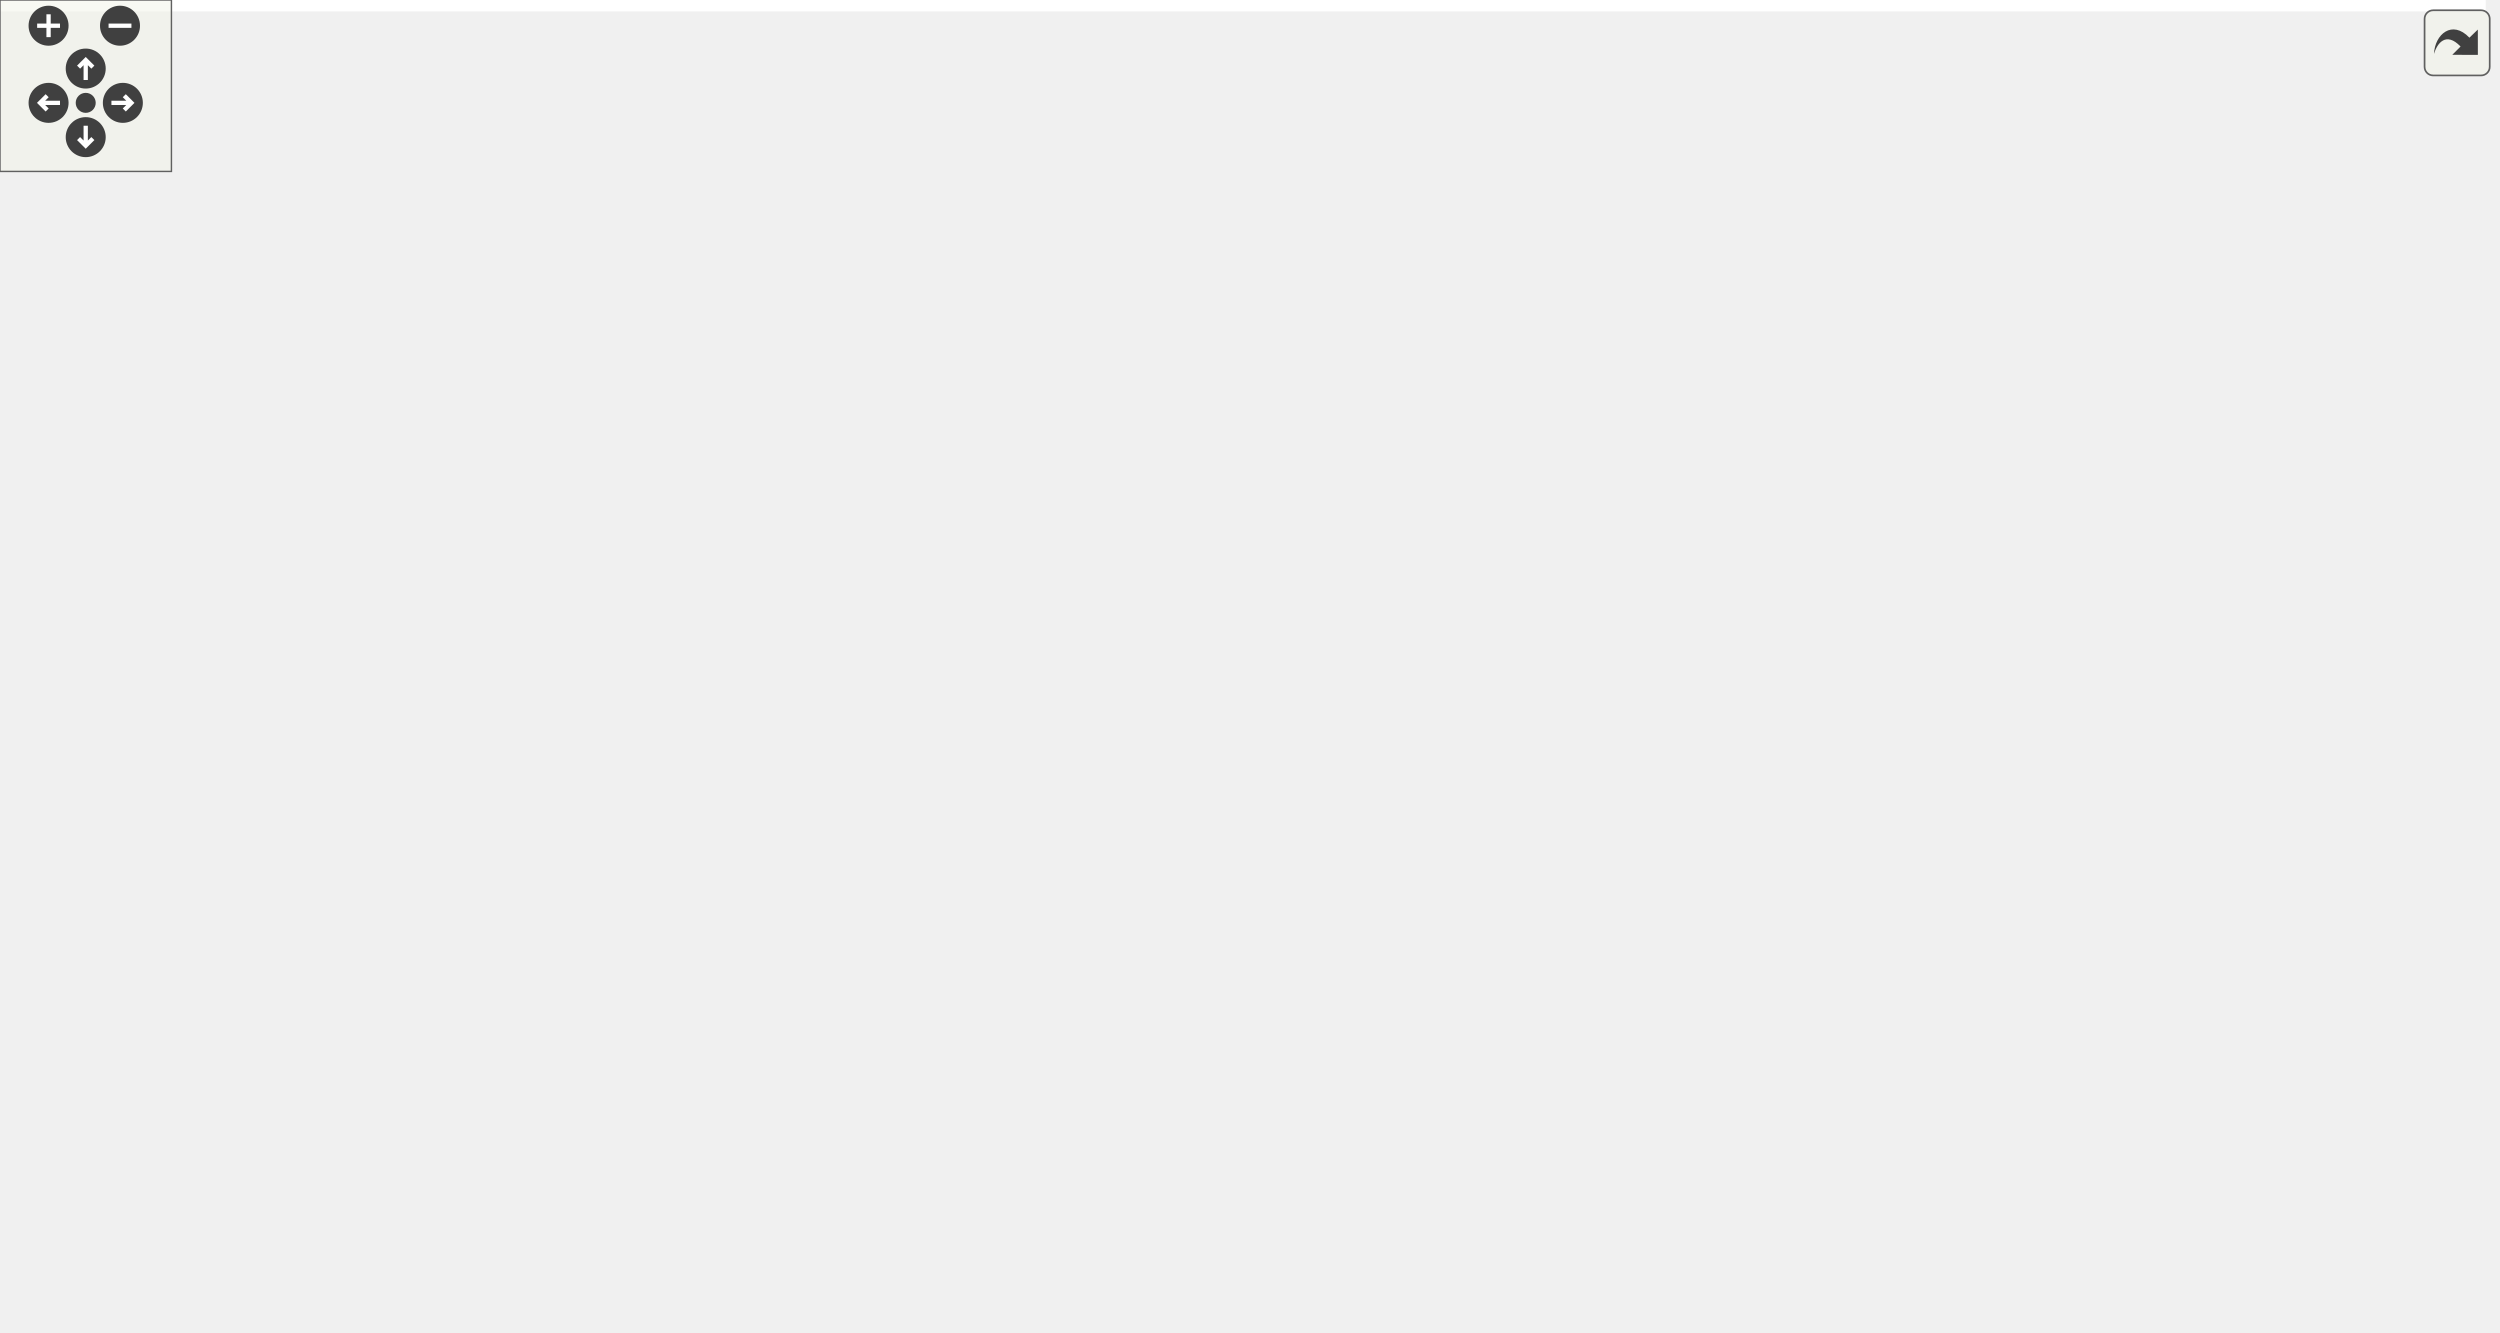
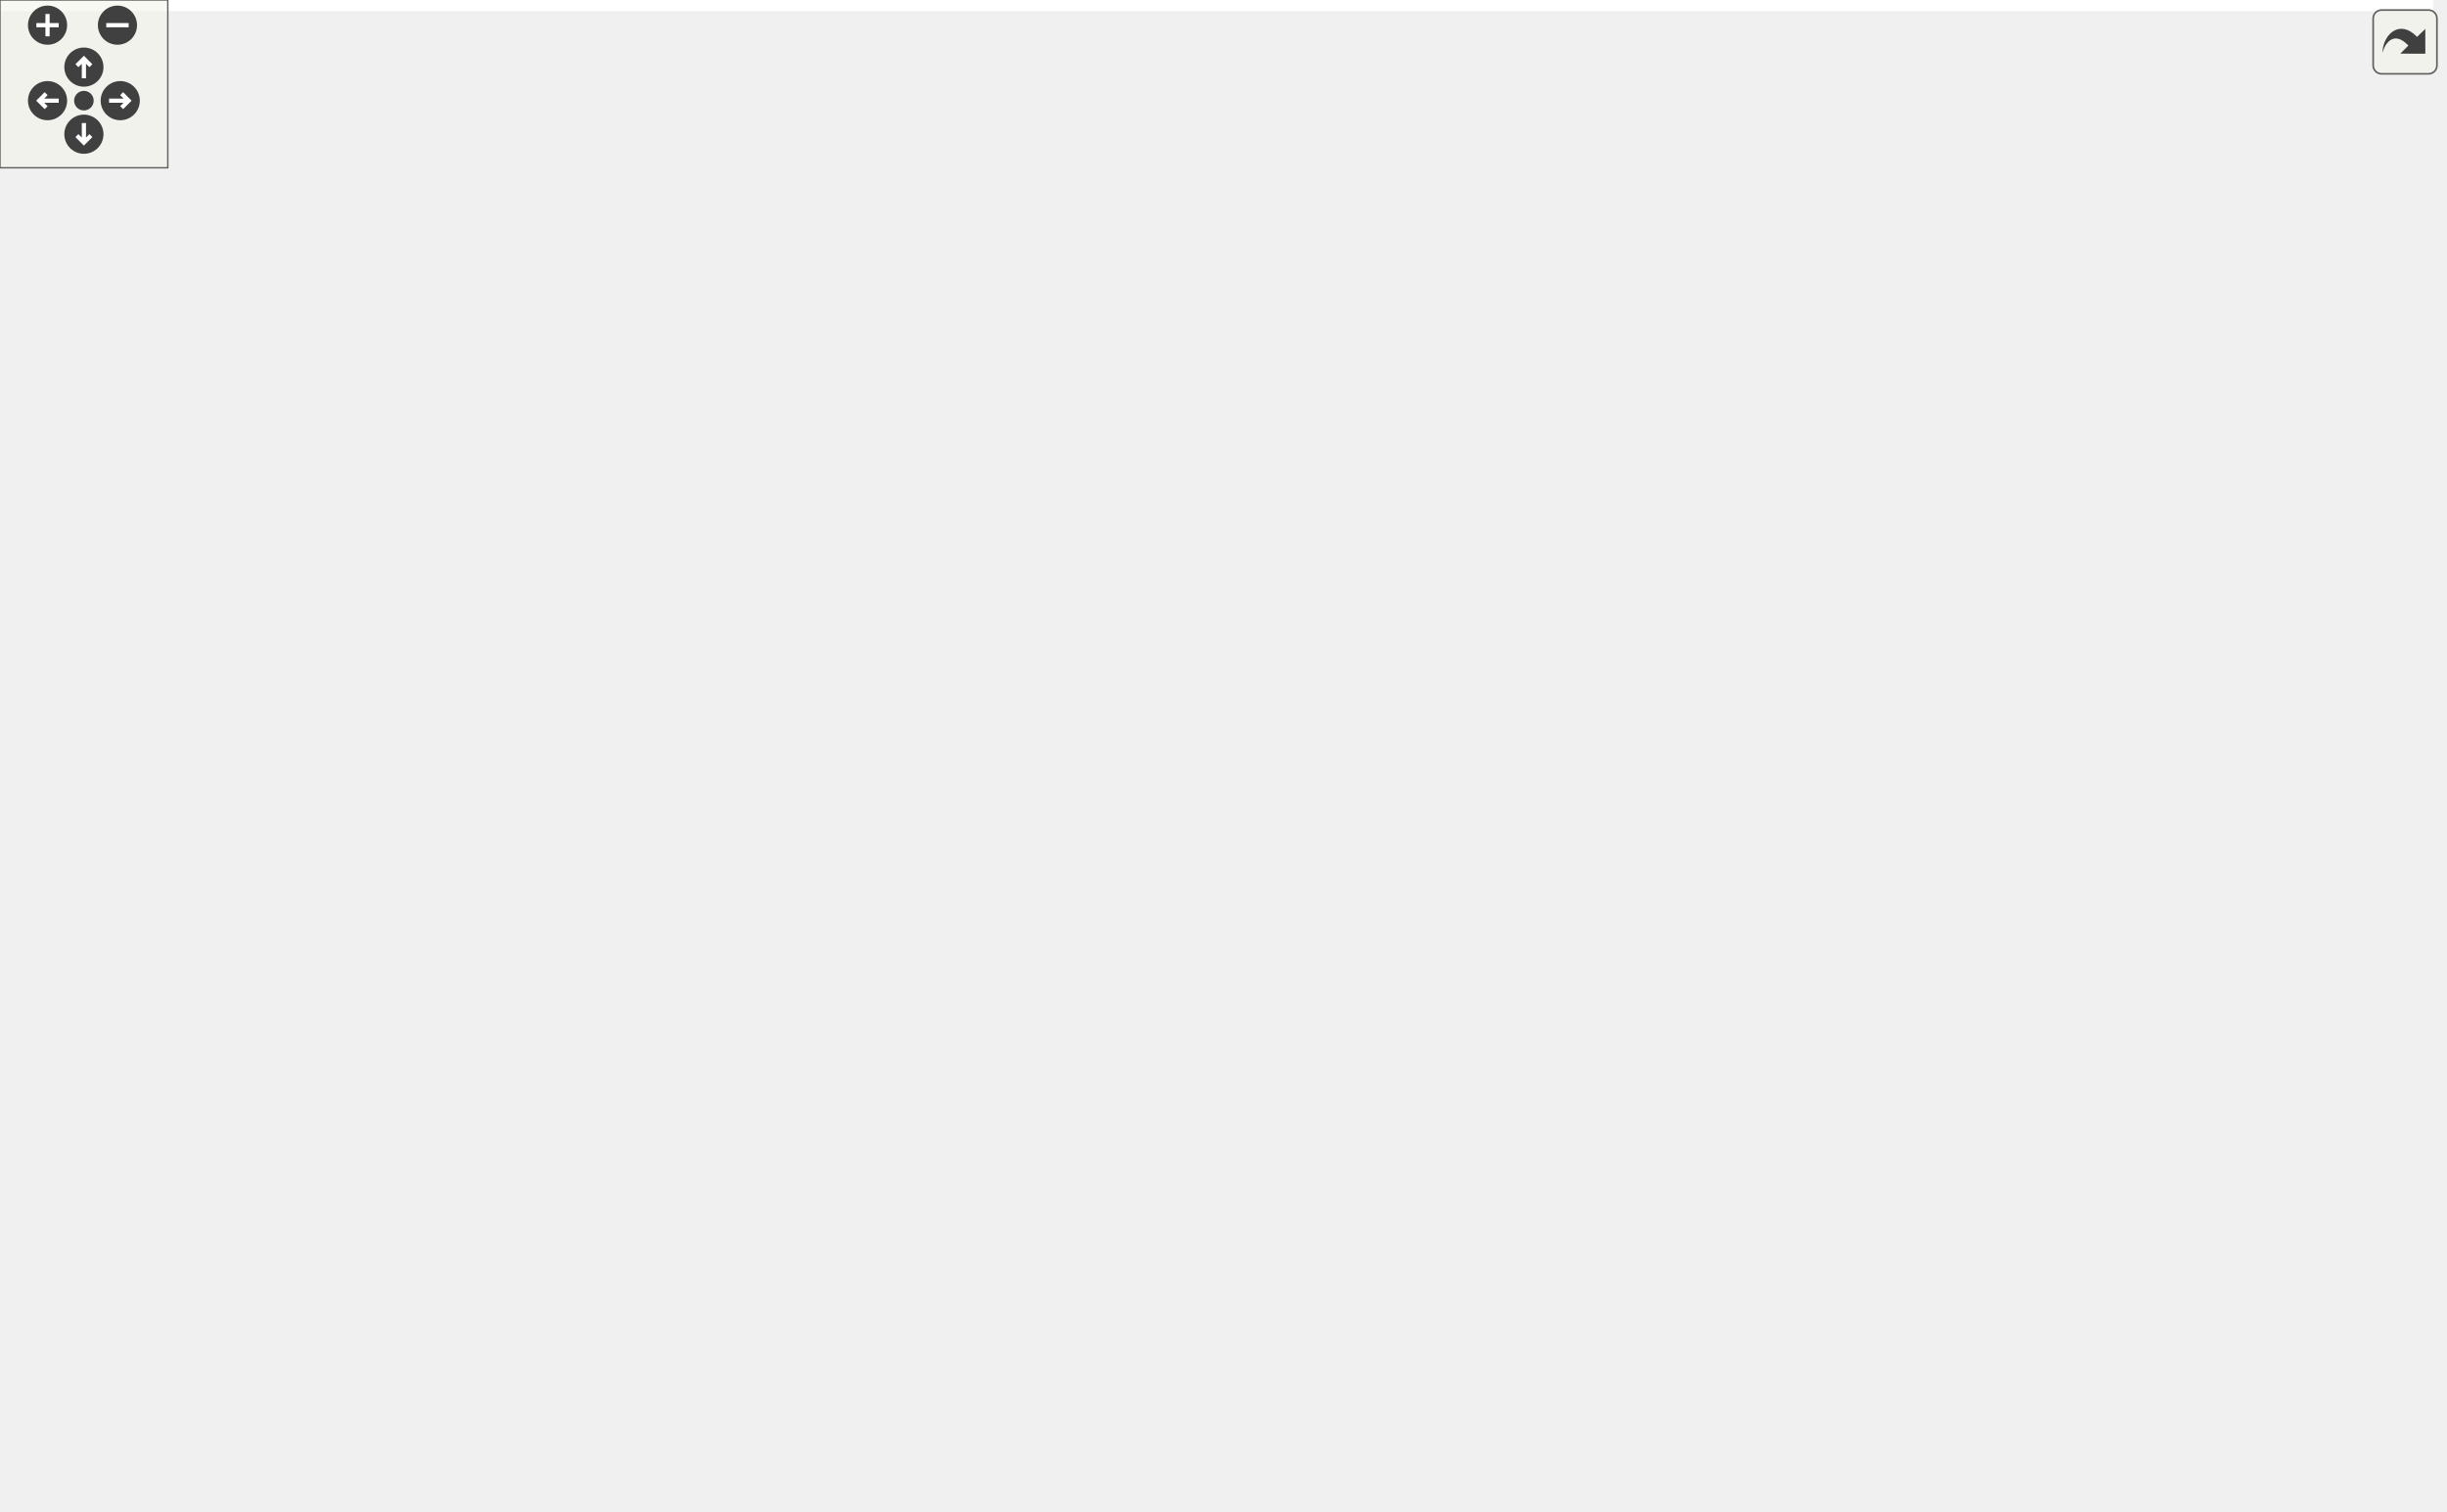
<svg xmlns="http://www.w3.org/2000/svg" xmlns:xlink="http://www.w3.org/1999/xlink" id="main" version="1.1" xml:space="preserve">
  <style type="text/css">
.edge:hover path { stroke: red; }
.edge:hover polygon { stroke: red; fill: red; }
</style>
  <defs>
    <circle id="rim" cx="0" cy="0" r="7" />
    <circle id="rim2" cx="0" cy="0" r="3.5" />
    <g id="zoomPlus">
      <use xlink:href="#rim" fill="#404040">
        <set attributeName="fill" to="#808080" begin="zoomplus.mouseover" end="zoomplus.mouseout" />
      </use>
      <path d="M-4,0h8M0,-4v8" fill="none" stroke="white" stroke-width="1.5" pointer-events="none" />
    </g>
    <g id="zoomMin">
      <use xlink:href="#rim" fill="#404040">
        <set attributeName="fill" to="#808080" begin="zoomminus.mouseover" end="zoomminus.mouseout" />
      </use>
      <path d="M-4,0h8" fill="none" stroke="white" stroke-width="1.5" pointer-events="none" />
    </g>
    <g id="dirArrow">
      <path fill="none" stroke="white" stroke-width="1.5" d="M0,-3.0v7 M-2.5,-0.5L0,-3.0L2.5,-0.5" />
    </g>
    <g id="resetDef">
      <use xlink:href="#rim2" fill="#404040">
        <set attributeName="fill" to="#808080" begin="reset.mouseover" end="reset.mouseout" />
      </use>
    </g>
  </defs>
  <svg id="graph" class="graph">
    <g id="viewport">
-       <polygon fill="white" stroke="transparent" points="-4,4 -4,-405.5 870,-405.5 870,4 -4,4" />
+       <polygon fill="white" stroke="transparent" points="-4,4 -4,-480 870,-480 870,4 -4,4" />
      <g id="node1" class="node">
        <g id="a_node1">
          <a xlink:title=" ">
-             <polygon fill="#bfbfbf" stroke="black" points="0,-154 0,-173 65,-173 65,-154 0,-154" />
-             <text text-anchor="middle" x="32.5" y="-161" font-family="Helvetica,sans-Serif" font-size="10.00">constrhess</text>
+             <polygon fill="#bfbfbf" stroke="black" points="0,-228.5 0,-247.5 65,-247.5 65,-228.5 0,-228.5" />
+             <text text-anchor="middle" x="32.5" y="-235.5" font-family="Helvetica,sans-Serif" font-size="10.00">constrhess</text>
          </a>
        </g>
      </g>
      <g id="node2" class="node">
        <g id="a_node2">
          <a xlink:href="namespacextb__constrainpot.html#aee05a132cdbd72139dc12ad55378e5c6" target="_top" xlink:title=" ">
-             <polygon fill="white" stroke="black" points="114,-338.5 114,-368.5 246,-368.5 246,-338.5 114,-338.5" />
-             <text text-anchor="start" x="122" y="-356.5" font-family="Helvetica,sans-Serif" font-size="10.00">xtb_constrainpot::constrain</text>
-             <text text-anchor="middle" x="180" y="-345.5" font-family="Helvetica,sans-Serif" font-size="10.00">_angle</text>
+             <polygon fill="white" stroke="black" points="114,-413 114,-443 246,-443 246,-413 114,-413" />
+             <text text-anchor="start" x="122" y="-431" font-family="Helvetica,sans-Serif" font-size="10.00">xtb_constrainpot::constrain</text>
+             <text text-anchor="middle" x="180" y="-420" font-family="Helvetica,sans-Serif" font-size="10.00">_angle</text>
          </a>
        </g>
      </g>
      <g id="edge1" class="edge">
-         <path fill="none" stroke="midnightblue" d="M36.25,-173.29C43.45,-197.55 64.84,-261.42 101,-302.5 111.7,-314.65 125.95,-325.1 139.35,-333.31" />
-         <polygon fill="midnightblue" stroke="midnightblue" points="137.59,-336.34 147.98,-338.39 141.13,-330.3 137.59,-336.34" />
+         <path fill="none" stroke="midnightblue" d="M36.25,-247.79C43.45,-272.05 64.84,-335.92 101,-377 111.7,-389.15 125.95,-399.6 139.35,-407.81" />
+         <polygon fill="midnightblue" stroke="midnightblue" points="137.59,-410.84 147.98,-412.89 141.13,-404.8 137.59,-410.84" />
      </g>
      <g id="node5" class="node">
        <g id="a_node5">
          <a xlink:href="namespacextb__constrainpot.html#a07cff63f1e1c8aa4556f80b093011335" target="_top" xlink:title=" ">
-             <polygon fill="white" stroke="black" points="114,-262.5 114,-292.5 246,-292.5 246,-262.5 114,-262.5" />
-             <text text-anchor="start" x="122" y="-280.5" font-family="Helvetica,sans-Serif" font-size="10.00">xtb_constrainpot::constrain</text>
-             <text text-anchor="middle" x="180" y="-269.5" font-family="Helvetica,sans-Serif" font-size="10.00">_dihedral</text>
+             <polygon fill="white" stroke="black" points="114,-337 114,-367 246,-367 246,-337 114,-337" />
+             <text text-anchor="start" x="122" y="-355" font-family="Helvetica,sans-Serif" font-size="10.00">xtb_constrainpot::constrain</text>
+             <text text-anchor="middle" x="180" y="-344" font-family="Helvetica,sans-Serif" font-size="10.00">_dihedral</text>
          </a>
        </g>
      </g>
      <g id="edge4" class="edge">
-         <path fill="none" stroke="midnightblue" d="M44.29,-173.02C57.46,-184.54 80.5,-204.39 101,-220.5 116.65,-232.8 134.56,-245.95 149.27,-256.52" />
-         <polygon fill="midnightblue" stroke="midnightblue" points="147.34,-259.44 157.51,-262.41 151.41,-253.75 147.34,-259.44" />
+         <path fill="none" stroke="midnightblue" d="M44.29,-247.52C57.46,-259.04 80.5,-278.89 101,-295 116.65,-307.3 134.56,-320.45 149.27,-331.02" />
+         <polygon fill="midnightblue" stroke="midnightblue" points="147.34,-333.94 157.51,-336.91 151.41,-328.25 147.34,-333.94" />
      </g>
      <g id="node11" class="node">
        <g id="a_node11">
          <a xlink:href="namespacextb__constrainpot.html#a9fcbaa23bce9aadbe621da4b688e2a76" target="_top" xlink:title=" ">
-             <polygon fill="white" stroke="black" points="103.5,-192 103.5,-211 256.5,-211 256.5,-192 103.5,-192" />
-             <text text-anchor="middle" x="180" y="-199" font-family="Helvetica,sans-Serif" font-size="10.00">xtb_constrainpot::constrain_dist</text>
+             <polygon fill="white" stroke="black" points="103.5,-266.5 103.5,-285.5 256.5,-285.5 256.5,-266.5 103.5,-266.5" />
+             <text text-anchor="middle" x="180" y="-273.5" font-family="Helvetica,sans-Serif" font-size="10.00">xtb_constrainpot::constrain_dist</text>
          </a>
        </g>
      </g>
      <g id="edge13" class="edge">
-         <path fill="none" stroke="midnightblue" d="M65.03,-172.62C76.35,-175.83 89.22,-179.41 101,-182.5 109.91,-184.84 119.42,-187.24 128.62,-189.51" />
-         <polygon fill="midnightblue" stroke="midnightblue" points="127.9,-192.93 138.45,-191.91 129.57,-186.13 127.9,-192.93" />
+         <path fill="none" stroke="midnightblue" d="M65.03,-247.12C76.35,-250.33 89.22,-253.91 101,-257 109.91,-259.34 119.42,-261.74 128.62,-264.01" />
+         <polygon fill="midnightblue" stroke="midnightblue" points="127.9,-267.43 138.45,-266.41 129.57,-260.63 127.9,-267.43" />
      </g>
      <g id="node12" class="node">
        <g id="a_node12">
          <a xlink:href="constr_8f90.html#a92e69c8e903366f19af34a6696c75e29" target="_top" xlink:title=" ">
-             <polygon fill="white" stroke="black" points="151.5,-154 151.5,-173 208.5,-173 208.5,-154 151.5,-154" />
-             <text text-anchor="middle" x="180" y="-161" font-family="Helvetica,sans-Serif" font-size="10.00">constrpot</text>
+             <polygon fill="white" stroke="black" points="151.5,-228.5 151.5,-247.5 208.5,-247.5 208.5,-228.5 151.5,-228.5" />
+             <text text-anchor="middle" x="180" y="-235.5" font-family="Helvetica,sans-Serif" font-size="10.00">constrpot</text>
          </a>
        </g>
      </g>
      <g id="edge14" class="edge">
-         <path fill="none" stroke="midnightblue" d="M65.07,-163.5C87.5,-163.5 117.7,-163.5 141.38,-163.5" />
-         <polygon fill="midnightblue" stroke="midnightblue" points="141.41,-167 151.41,-163.5 141.41,-160 141.41,-167" />
+         <path fill="none" stroke="midnightblue" d="M65.07,-238C87.5,-238 117.7,-238 141.38,-238" />
+         <polygon fill="midnightblue" stroke="midnightblue" points="141.41,-241.5 151.41,-238 141.41,-234.5 141.41,-241.5" />
      </g>
      <g id="node19" class="node">
        <g id="a_node19">
          <a xlink:href="namespacextb__metadynamic.html#ae7437d6a2a352639b984f99cfaa9800a" target="_top" xlink:title=" ">
-             <polygon fill="white" stroke="black" points="102.5,-69 102.5,-88 257.5,-88 257.5,-69 102.5,-69" />
-             <text text-anchor="middle" x="180" y="-76" font-family="Helvetica,sans-Serif" font-size="10.00">xtb_metadynamic::metadynamic</text>
+             <polygon fill="white" stroke="black" points="102.5,-152.5 102.5,-171.5 257.5,-171.5 257.5,-152.5 102.5,-152.5" />
+             <text text-anchor="middle" x="180" y="-159.5" font-family="Helvetica,sans-Serif" font-size="10.00">xtb_metadynamic::metadynamic</text>
          </a>
        </g>
      </g>
      <g id="edge21" class="edge">
-         <path fill="none" stroke="midnightblue" d="M40.62,-153.77C51.8,-139.23 74.92,-111.97 101,-97.5 105.02,-95.27 109.29,-93.3 113.69,-91.56" />
-         <polygon fill="midnightblue" stroke="midnightblue" points="115.21,-94.74 123.47,-88.11 112.88,-88.14 115.21,-94.74" />
+         <path fill="none" stroke="midnightblue" d="M51.93,-228.37C77.07,-215.24 122.33,-191.6 151.5,-176.36" />
+         <polygon fill="midnightblue" stroke="midnightblue" points="153.48,-179.28 160.72,-171.55 150.24,-173.07 153.48,-179.28" />
      </g>
      <g id="node27" class="node">
        <g id="a_node27">
          <a xlink:href="namespaceprob__module.html#a6bdcd0e8188113e5477fd5097c89ede3" target="_top" xlink:title=" ">
-             <polygon fill="white" stroke="black" points="101,-107 101,-126 259,-126 259,-107 101,-107" />
-             <text text-anchor="middle" x="180" y="-114" font-family="Helvetica,sans-Serif" font-size="10.00">prob_module::prob_metadynamic</text>
+             <polygon fill="white" stroke="black" points="101,-114.5 101,-133.5 259,-133.5 259,-114.5 101,-114.5" />
+             <text text-anchor="middle" x="180" y="-121.5" font-family="Helvetica,sans-Serif" font-size="10.00">prob_module::prob_metadynamic</text>
          </a>
        </g>
      </g>
      <g id="edge30" class="edge">
-         <path fill="none" stroke="midnightblue" d="M62.94,-153.99C85.06,-146.85 115.57,-136.99 139.75,-129.18" />
-         <polygon fill="midnightblue" stroke="midnightblue" points="140.91,-132.48 149.35,-126.08 138.76,-125.82 140.91,-132.48" />
-       </g>
-       <g id="node28" class="node">
-         <g id="a_node28">
+         <path fill="none" stroke="midnightblue" d="M37.48,-228.46C46.05,-209.12 68.18,-165.26 101,-143 104.06,-140.92 107.33,-139.07 110.73,-137.42" />
+         <polygon fill="midnightblue" stroke="midnightblue" points="112.12,-140.63 119.97,-133.51 109.39,-134.19 112.12,-140.63" />
+       </g>
+       <g id="node30" class="node">
+         <g id="a_node30">
          <a xlink:href="namespacextb__constrainpot.html#a7bea84a4dd3bcd782967f853003a6280" target="_top" xlink:title=" ">
-             <polygon fill="white" stroke="black" points="111.5,-12 111.5,-31 248.5,-31 248.5,-12 111.5,-12" />
-             <text text-anchor="middle" x="180" y="-19" font-family="Helvetica,sans-Serif" font-size="10.00">xtb_constrainpot::qpothess2</text>
-           </a>
-         </g>
-       </g>
-       <g id="edge33" class="edge">
-         <path fill="none" stroke="midnightblue" d="M37.54,-153.95C46.39,-134.04 69.24,-87.6 101,-59.5 112.53,-49.3 127.28,-41.19 140.85,-35.12" />
-         <polygon fill="midnightblue" stroke="midnightblue" points="142.61,-38.18 150.46,-31.07 139.88,-31.73 142.61,-38.18" />
+             <polygon fill="white" stroke="black" points="111.5,-38.5 111.5,-57.5 248.5,-57.5 248.5,-38.5 111.5,-38.5" />
+             <text text-anchor="middle" x="180" y="-45.5" font-family="Helvetica,sans-Serif" font-size="10.00">xtb_constrainpot::qpothess2</text>
+           </a>
+         </g>
+       </g>
+       <g id="edge35" class="edge">
+         <path fill="none" stroke="midnightblue" d="M36.6,-228.41C44.46,-205.21 66.95,-145.04 101,-105 115.58,-87.86 136.3,-73.03 152.72,-62.8" />
+         <polygon fill="midnightblue" stroke="midnightblue" points="154.58,-65.76 161.33,-57.6 150.96,-59.77 154.58,-65.76" />
      </g>
      <g id="node3" class="node">
        <g id="a_node3">
          <a xlink:href="namespacextb__basic__geo.html#abb38f4d2470dee94794c991509a85c6f" target="_top" xlink:title=" ">
-             <polygon fill="white" stroke="black" points="299.5,-344 299.5,-363 409.5,-363 409.5,-344 299.5,-344" />
-             <text text-anchor="middle" x="354.5" y="-351" font-family="Helvetica,sans-Serif" font-size="10.00">xtb_basic_geo::crprod</text>
+             <polygon fill="white" stroke="black" points="299.5,-418.5 299.5,-437.5 409.5,-437.5 409.5,-418.5 299.5,-418.5" />
+             <text text-anchor="middle" x="354.5" y="-425.5" font-family="Helvetica,sans-Serif" font-size="10.00">xtb_basic_geo::crprod</text>
          </a>
        </g>
      </g>
      <g id="edge2" class="edge">
-         <path fill="none" stroke="midnightblue" d="M246.21,-353.5C260.34,-353.5 275.27,-353.5 289.35,-353.5" />
-         <polygon fill="midnightblue" stroke="midnightblue" points="289.44,-357 299.44,-353.5 289.44,-350 289.44,-357" />
+         <path fill="none" stroke="midnightblue" d="M246.21,-428C260.34,-428 275.27,-428 289.35,-428" />
+         <polygon fill="midnightblue" stroke="midnightblue" points="289.44,-431.5 299.44,-428 289.44,-424.5 289.44,-431.5" />
      </g>
      <g id="node4" class="node">
        <g id="a_node4">
          <a xlink:href="namespacextb__basic__geo.html#abde6eb97f003096d4a102534eb767967" target="_top" xlink:title=" ">
-             <polygon fill="white" stroke="black" points="299.5,-382 299.5,-401 409.5,-401 409.5,-382 299.5,-382" />
-             <text text-anchor="middle" x="354.5" y="-389" font-family="Helvetica,sans-Serif" font-size="10.00">xtb_basic_geo::impsc</text>
+             <polygon fill="white" stroke="black" points="299.5,-456.5 299.5,-475.5 409.5,-475.5 409.5,-456.5 299.5,-456.5" />
+             <text text-anchor="middle" x="354.5" y="-463.5" font-family="Helvetica,sans-Serif" font-size="10.00">xtb_basic_geo::impsc</text>
          </a>
        </g>
      </g>
      <g id="edge3" class="edge">
-         <path fill="none" stroke="midnightblue" d="M246.21,-367.87C264.08,-371.8 283.23,-376.02 300.33,-379.79" />
-         <polygon fill="midnightblue" stroke="midnightblue" points="299.62,-383.21 310.14,-381.95 301.13,-376.38 299.62,-383.21" />
+         <path fill="none" stroke="midnightblue" d="M246.21,-442.37C264.08,-446.3 283.23,-450.52 300.33,-454.29" />
+         <polygon fill="midnightblue" stroke="midnightblue" points="299.62,-457.71 310.14,-456.45 301.13,-450.88 299.62,-457.71" />
      </g>
      <g id="node6" class="node">
        <g id="a_node6">
          <a xlink:href="namespacextb__basic__geo.html#a46453de5c31b3d8b0fca71de0f1a9b30" target="_top" xlink:title=" ">
-             <polygon fill="white" stroke="black" points="299.5,-306 299.5,-325 409.5,-325 409.5,-306 299.5,-306" />
-             <text text-anchor="middle" x="354.5" y="-313" font-family="Helvetica,sans-Serif" font-size="10.00">xtb_basic_geo::dphidr</text>
+             <polygon fill="white" stroke="black" points="299.5,-380.5 299.5,-399.5 409.5,-399.5 409.5,-380.5 299.5,-380.5" />
+             <text text-anchor="middle" x="354.5" y="-387.5" font-family="Helvetica,sans-Serif" font-size="10.00">xtb_basic_geo::dphidr</text>
          </a>
        </g>
      </g>
      <g id="edge5" class="edge">
-         <path fill="none" stroke="midnightblue" d="M246.21,-291.87C264.08,-295.8 283.23,-300.02 300.33,-303.79" />
-         <polygon fill="midnightblue" stroke="midnightblue" points="299.62,-307.21 310.14,-305.95 301.13,-300.38 299.62,-307.21" />
+         <path fill="none" stroke="midnightblue" d="M246.21,-366.37C264.08,-370.3 283.23,-374.52 300.33,-378.29" />
+         <polygon fill="midnightblue" stroke="midnightblue" points="299.62,-381.71 310.14,-380.45 301.13,-374.88 299.62,-381.71" />
      </g>
      <g id="node9" class="node">
        <g id="a_node9">
          <a xlink:href="namespacextb__basic__geo.html#ad8c2f50bb68be7fd81ece4eb6f5b2ae8" target="_top" xlink:title=" ">
-             <polygon fill="white" stroke="black" points="300.5,-268 300.5,-287 408.5,-287 408.5,-268 300.5,-268" />
-             <text text-anchor="middle" x="354.5" y="-275" font-family="Helvetica,sans-Serif" font-size="10.00">xtb_basic_geo::valijkl</text>
+             <polygon fill="white" stroke="black" points="300.5,-342.5 300.5,-361.5 408.5,-361.5 408.5,-342.5 300.5,-342.5" />
+             <text text-anchor="middle" x="354.5" y="-349.5" font-family="Helvetica,sans-Serif" font-size="10.00">xtb_basic_geo::valijkl</text>
          </a>
        </g>
      </g>
      <g id="edge8" class="edge">
-         <path fill="none" stroke="midnightblue" d="M246.21,-277.5C260.57,-277.5 275.76,-277.5 290.04,-277.5" />
-         <polygon fill="midnightblue" stroke="midnightblue" points="290.26,-281 300.26,-277.5 290.26,-274 290.26,-281" />
+         <path fill="none" stroke="midnightblue" d="M246.21,-352C260.57,-352 275.76,-352 290.04,-352" />
+         <polygon fill="midnightblue" stroke="midnightblue" points="290.26,-355.5 300.26,-352 290.26,-348.5 290.26,-355.5" />
      </g>
      <g id="node7" class="node">
        <g id="a_node7">
          <a xlink:href="namespacextb__basic__geo.html#a6e8e92267164a5a45bac607201944cc0" target="_top" xlink:title=" ">
-             <polygon fill="white" stroke="black" points="450,-306 450,-325 576,-325 576,-306 450,-306" />
-             <text text-anchor="middle" x="513" y="-313" font-family="Helvetica,sans-Serif" font-size="10.00">xtb_basic_geo::crossprod</text>
+             <polygon fill="white" stroke="black" points="450,-380.5 450,-399.5 576,-399.5 576,-380.5 450,-380.5" />
+             <text text-anchor="middle" x="513" y="-387.5" font-family="Helvetica,sans-Serif" font-size="10.00">xtb_basic_geo::crossprod</text>
          </a>
        </g>
      </g>
      <g id="edge6" class="edge">
-         <path fill="none" stroke="midnightblue" d="M409.8,-315.5C419.46,-315.5 429.67,-315.5 439.74,-315.5" />
-         <polygon fill="midnightblue" stroke="midnightblue" points="439.75,-319 449.75,-315.5 439.75,-312 439.75,-319" />
+         <path fill="none" stroke="midnightblue" d="M409.8,-390C419.46,-390 429.67,-390 439.74,-390" />
+         <polygon fill="midnightblue" stroke="midnightblue" points="439.75,-393.5 449.75,-390 439.75,-386.5 439.75,-393.5" />
      </g>
      <g id="node8" class="node">
        <g id="a_node8">
          <a xlink:href="namespacextb__basic__geo.html#a9dd5846373471f74781248b52d92baed" target="_top" xlink:title=" ">
-             <polygon fill="white" stroke="black" points="612,-268 612,-287 733,-287 733,-268 612,-268" />
-             <text text-anchor="middle" x="672.5" y="-275" font-family="Helvetica,sans-Serif" font-size="10.00">xtb_basic_geo::vecnorm</text>
+             <polygon fill="white" stroke="black" points="612,-342.5 612,-361.5 733,-361.5 733,-342.5 612,-342.5" />
+             <text text-anchor="middle" x="672.5" y="-349.5" font-family="Helvetica,sans-Serif" font-size="10.00">xtb_basic_geo::vecnorm</text>
          </a>
        </g>
      </g>
      <g id="edge7" class="edge">
-         <path fill="none" stroke="midnightblue" d="M387.17,-325.07C430.58,-336.66 510.62,-352.53 576,-334.5 604.79,-326.56 633.66,-307.4 652,-293.49" />
-         <polygon fill="midnightblue" stroke="midnightblue" points="654.38,-296.06 660.11,-287.15 650.07,-290.55 654.38,-296.06" />
+         <path fill="none" stroke="midnightblue" d="M387.17,-399.57C430.58,-411.16 510.62,-427.03 576,-409 604.79,-401.06 633.66,-381.9 652,-367.99" />
+         <polygon fill="midnightblue" stroke="midnightblue" points="654.38,-370.56 660.11,-361.65 650.07,-365.05 654.38,-370.56" />
      </g>
      <g id="edge9" class="edge">
-         <path fill="none" stroke="midnightblue" d="M394.99,-287.09C415.64,-292.1 441.11,-298.29 463.01,-303.61" />
-         <polygon fill="midnightblue" stroke="midnightblue" points="462.25,-307.02 472.79,-305.98 463.9,-300.22 462.25,-307.02" />
+         <path fill="none" stroke="midnightblue" d="M394.99,-361.59C415.64,-366.6 441.11,-372.79 463.01,-378.11" />
+         <polygon fill="midnightblue" stroke="midnightblue" points="462.25,-381.52 472.79,-380.48 463.9,-374.72 462.25,-381.52" />
      </g>
      <g id="edge12" class="edge">
-         <path fill="none" stroke="midnightblue" d="M393.86,-267.99C410.93,-264.23 431.35,-260.36 450,-258.5 505.72,-252.95 520.27,-253.01 576,-258.5 591.31,-260.01 607.8,-262.84 622.7,-265.88" />
-         <polygon fill="midnightblue" stroke="midnightblue" points="622.22,-269.35 632.73,-267.99 623.67,-262.5 622.22,-269.35" />
+         <path fill="none" stroke="midnightblue" d="M393.86,-342.49C410.93,-338.73 431.35,-334.86 450,-333 505.72,-327.45 520.27,-327.51 576,-333 591.31,-334.51 607.8,-337.34 622.7,-340.38" />
+         <polygon fill="midnightblue" stroke="midnightblue" points="622.22,-343.85 632.73,-342.49 623.67,-337 622.22,-343.85" />
      </g>
      <g id="node10" class="node">
        <g id="a_node10">
          <a xlink:href="namespacextb__basic__geo.html#ac6d22aed86cc153f217f39447a2701cc" target="_top" xlink:title=" ">
-             <polygon fill="white" stroke="black" points="460,-268 460,-287 566,-287 566,-268 460,-268" />
-             <text text-anchor="middle" x="513" y="-275" font-family="Helvetica,sans-Serif" font-size="10.00">xtb_basic_geo::valijk</text>
+             <polygon fill="white" stroke="black" points="460,-342.5 460,-361.5 566,-361.5 566,-342.5 460,-342.5" />
+             <text text-anchor="middle" x="513" y="-349.5" font-family="Helvetica,sans-Serif" font-size="10.00">xtb_basic_geo::valijk</text>
          </a>
        </g>
      </g>
      <g id="edge10" class="edge">
-         <path fill="none" stroke="midnightblue" d="M408.92,-277.5C422.05,-277.5 436.21,-277.5 449.71,-277.5" />
-         <polygon fill="midnightblue" stroke="midnightblue" points="449.88,-281 459.88,-277.5 449.88,-274 449.88,-281" />
+         <path fill="none" stroke="midnightblue" d="M408.92,-352C422.05,-352 436.21,-352 449.71,-352" />
+         <polygon fill="midnightblue" stroke="midnightblue" points="449.88,-355.5 459.88,-352 449.88,-348.5 449.88,-355.5" />
      </g>
      <g id="edge11" class="edge">
-         <path fill="none" stroke="midnightblue" d="M566.01,-277.5C577.49,-277.5 589.83,-277.5 601.88,-277.5" />
-         <polygon fill="midnightblue" stroke="midnightblue" points="601.91,-281 611.91,-277.5 601.91,-274 601.91,-281" />
+         <path fill="none" stroke="midnightblue" d="M566.01,-352C577.49,-352 589.83,-352 601.88,-352" />
+         <polygon fill="midnightblue" stroke="midnightblue" points="601.91,-355.5 611.91,-352 601.91,-348.5 601.91,-355.5" />
      </g>
      <g id="node13" class="node">
        <g id="a_node13">
          <a xlink:href="namespacextb__splitparam.html#aa6f89bd112a0598bc0b295b83d67b87e" target="_top" xlink:title=" ">
-             <polygon fill="white" stroke="black" points="295,-192 295,-211 414,-211 414,-192 295,-192" />
-             <text text-anchor="middle" x="354.5" y="-199" font-family="Helvetica,sans-Serif" font-size="10.00">xtb_splitparam::cmafrag</text>
+             <polygon fill="white" stroke="black" points="295,-190.5 295,-209.5 414,-209.5 414,-190.5 295,-190.5" />
+             <text text-anchor="middle" x="354.5" y="-197.5" font-family="Helvetica,sans-Serif" font-size="10.00">xtb_splitparam::cmafrag</text>
          </a>
        </g>
      </g>
      <g id="edge15" class="edge">
-         <path fill="none" stroke="midnightblue" d="M208.72,-169.61C233.36,-175.03 270.07,-183.12 300.36,-189.79" />
-         <polygon fill="midnightblue" stroke="midnightblue" points="299.84,-193.26 310.36,-192 301.35,-186.43 299.84,-193.26" />
+         <path fill="none" stroke="midnightblue" d="M208.72,-231.89C233.36,-226.47 270.07,-218.38 300.36,-211.71" />
+         <polygon fill="midnightblue" stroke="midnightblue" points="301.35,-215.07 310.36,-209.5 299.84,-208.24 301.35,-215.07" />
      </g>
      <g id="node14" class="node">
        <g id="a_node14">
          <a xlink:href="constr_8f90.html#a33141d5407d1f5a7228c0039622893dd" target="_top" xlink:title=" ">
-             <polygon fill="white" stroke="black" points="332.5,-154 332.5,-173 376.5,-173 376.5,-154 332.5,-154" />
-             <text text-anchor="middle" x="354.5" y="-161" font-family="Helvetica,sans-Serif" font-size="10.00">crprod</text>
+             <polygon fill="white" stroke="black" points="332.5,-304.5 332.5,-323.5 376.5,-323.5 376.5,-304.5 332.5,-304.5" />
+             <text text-anchor="middle" x="354.5" y="-311.5" font-family="Helvetica,sans-Serif" font-size="10.00">crprod</text>
          </a>
        </g>
      </g>
      <g id="edge16" class="edge">
-         <path fill="none" stroke="midnightblue" d="M208.72,-163.5C239.69,-163.5 289.73,-163.5 322.12,-163.5" />
-         <polygon fill="midnightblue" stroke="midnightblue" points="322.38,-167 332.38,-163.5 322.38,-160 322.38,-167" />
+         <path fill="none" stroke="midnightblue" d="M208.79,-240.85C224.37,-243.37 243.69,-248.12 259,-257 279.12,-268.67 275.33,-282.58 295,-295 303.35,-300.28 313.31,-304.22 322.62,-307.11" />
+         <polygon fill="midnightblue" stroke="midnightblue" points="321.79,-310.51 332.37,-309.83 323.68,-303.77 321.79,-310.51" />
      </g>
      <g id="node15" class="node">
        <g id="a_node15">
          <a xlink:href="constr_8f90.html#abc3ba680c5057c12990e2e14673a87a6" target="_top" xlink:title=" ">
-             <polygon fill="white" stroke="black" points="333,-116 333,-135 376,-135 376,-116 333,-116" />
-             <text text-anchor="middle" x="354.5" y="-123" font-family="Helvetica,sans-Serif" font-size="10.00">dphidr</text>
+             <polygon fill="white" stroke="black" points="333,-266.5 333,-285.5 376,-285.5 376,-266.5 333,-266.5" />
+             <text text-anchor="middle" x="354.5" y="-273.5" font-family="Helvetica,sans-Serif" font-size="10.00">dphidr</text>
          </a>
        </g>
      </g>
      <g id="edge17" class="edge">
-         <path fill="none" stroke="midnightblue" d="M208.72,-157.39C240,-150.5 290.73,-139.33 323.08,-132.2" />
-         <polygon fill="midnightblue" stroke="midnightblue" points="323.88,-135.61 332.89,-130.04 322.37,-128.77 323.88,-135.61" />
+         <path fill="none" stroke="midnightblue" d="M208.72,-244.11C240,-251 290.73,-262.17 323.08,-269.3" />
+         <polygon fill="midnightblue" stroke="midnightblue" points="322.37,-272.73 332.89,-271.46 323.88,-265.89 322.37,-272.73" />
      </g>
      <g id="node18" class="node">
        <g id="a_node18">
          <a xlink:href="constr_8f90.html#ae4f480642c40f2729449a02839cf06ce" target="_top" xlink:title=" ">
-             <polygon fill="white" stroke="black" points="333,-230 333,-249 376,-249 376,-230 333,-230" />
-             <text text-anchor="middle" x="354.5" y="-237" font-family="Helvetica,sans-Serif" font-size="10.00">impsc</text>
+             <polygon fill="white" stroke="black" points="333,-228.5 333,-247.5 376,-247.5 376,-228.5 333,-228.5" />
+             <text text-anchor="middle" x="354.5" y="-235.5" font-family="Helvetica,sans-Serif" font-size="10.00">impsc</text>
          </a>
        </g>
      </g>
      <g id="edge20" class="edge">
-         <path fill="none" stroke="midnightblue" d="M208.79,-166.35C224.37,-168.87 243.69,-173.62 259,-182.5 279.12,-194.17 275.33,-208.08 295,-220.5 303.49,-225.86 313.63,-229.84 323.07,-232.74" />
-         <polygon fill="midnightblue" stroke="midnightblue" points="322.35,-236.17 332.92,-235.47 324.22,-229.43 322.35,-236.17" />
+         <path fill="none" stroke="midnightblue" d="M208.72,-238C239.86,-238 290.29,-238 322.66,-238" />
+         <polygon fill="midnightblue" stroke="midnightblue" points="322.89,-241.5 332.89,-238 322.89,-234.5 322.89,-241.5" />
      </g>
      <g id="node16" class="node">
        <g id="a_node16">
          <a xlink:href="constr_8f90.html#a10258b751fb1a02456622523df6e8b49" target="_top" xlink:title=" ">
-             <polygon fill="white" stroke="black" points="483.5,-145 483.5,-164 542.5,-164 542.5,-145 483.5,-145" />
-             <text text-anchor="middle" x="513" y="-152" font-family="Helvetica,sans-Serif" font-size="10.00">crossprod</text>
+             <polygon fill="white" stroke="black" points="483.5,-266.5 483.5,-285.5 542.5,-285.5 542.5,-266.5 483.5,-266.5" />
+             <text text-anchor="middle" x="513" y="-273.5" font-family="Helvetica,sans-Serif" font-size="10.00">crossprod</text>
          </a>
        </g>
      </g>
      <g id="edge18" class="edge">
-         <path fill="none" stroke="midnightblue" d="M376.28,-129.35C401.01,-133.93 442.8,-141.68 473.49,-147.36" />
-         <polygon fill="midnightblue" stroke="midnightblue" points="472.96,-150.82 483.43,-149.21 474.23,-143.94 472.96,-150.82" />
+         <path fill="none" stroke="midnightblue" d="M376.28,-276C400.9,-276 442.43,-276 473.08,-276" />
+         <polygon fill="midnightblue" stroke="midnightblue" points="473.43,-279.5 483.43,-276 473.43,-272.5 473.43,-279.5" />
      </g>
      <g id="node17" class="node">
        <g id="a_node17">
          <a xlink:href="constr_8f90.html#af5b7bb0960a128b6ee8d53b2f0ba2135" target="_top" xlink:title=" ">
-             <polygon fill="white" stroke="black" points="486,-107 486,-126 540,-126 540,-107 486,-107" />
-             <text text-anchor="middle" x="513" y="-114" font-family="Helvetica,sans-Serif" font-size="10.00">vecnorm</text>
+             <polygon fill="white" stroke="black" points="486,-228.5 486,-247.5 540,-247.5 540,-228.5 486,-228.5" />
+             <text text-anchor="middle" x="513" y="-235.5" font-family="Helvetica,sans-Serif" font-size="10.00">vecnorm</text>
          </a>
        </g>
      </g>
      <g id="edge19" class="edge">
-         <path fill="none" stroke="midnightblue" d="M376.28,-124.3C401.57,-122.85 444.7,-120.37 475.56,-118.6" />
-         <polygon fill="midnightblue" stroke="midnightblue" points="476.13,-122.07 485.91,-118 475.73,-115.08 476.13,-122.07" />
+         <path fill="none" stroke="midnightblue" d="M376.28,-270.95C401.68,-264.79 445.08,-254.25 475.96,-246.75" />
+         <polygon fill="midnightblue" stroke="midnightblue" points="477.02,-250.1 485.91,-244.33 475.37,-243.29 477.02,-250.1" />
      </g>
      <g id="node20" class="node">
        <g id="a_node20">
          <a xlink:href="namespacextb__lsrmsd.html#a7de6c8c9dfc5be748e05c80b2cb8b092" target="_top" xlink:title=" ">
-             <polygon fill="white" stroke="black" points="309.5,-40 309.5,-59 399.5,-59 399.5,-40 309.5,-40" />
-             <text text-anchor="middle" x="354.5" y="-47" font-family="Helvetica,sans-Serif" font-size="10.00">xtb_lsrmsd::rmsd</text>
+             <polygon fill="white" stroke="black" points="309.5,-114.5 309.5,-133.5 399.5,-133.5 399.5,-114.5 309.5,-114.5" />
+             <text text-anchor="middle" x="354.5" y="-121.5" font-family="Helvetica,sans-Serif" font-size="10.00">xtb_lsrmsd::rmsd</text>
          </a>
        </g>
      </g>
      <g id="edge22" class="edge">
-         <path fill="none" stroke="midnightblue" d="M237.96,-68.92C257.77,-65.59 279.91,-61.87 299.47,-58.58" />
-         <polygon fill="midnightblue" stroke="midnightblue" points="300.16,-62.02 309.44,-56.91 299,-55.11 300.16,-62.02" />
+         <path fill="none" stroke="midnightblue" d="M224.53,-152.41C247.6,-147.33 276.13,-141.04 300.48,-135.68" />
+         <polygon fill="midnightblue" stroke="midnightblue" points="301.27,-139.09 310.28,-133.52 299.77,-132.25 301.27,-139.09" />
      </g>
      <g id="node26" class="node">
        <g id="a_node26">
          <a xlink:href="symmetry__i_8c.html#aa77c823a9fc018ae1d437369708d8727" target="_top" xlink:title=" ">
-             <polygon fill="white" stroke="black" points="338,-78 338,-97 371,-97 371,-78 338,-78" />
-             <text text-anchor="middle" x="354.5" y="-85" font-family="Helvetica,sans-Serif" font-size="10.00">true</text>
+             <polygon fill="white" stroke="black" points="338,-152.5 338,-171.5 371,-171.5 371,-152.5 338,-152.5" />
+             <text text-anchor="middle" x="354.5" y="-159.5" font-family="Helvetica,sans-Serif" font-size="10.00">true</text>
          </a>
        </g>
      </g>
      <g id="edge29" class="edge">
-         <path fill="none" stroke="midnightblue" d="M257.67,-82.5C282.79,-83.81 309.01,-85.18 327.66,-86.15" />
-         <polygon fill="midnightblue" stroke="midnightblue" points="327.53,-89.65 337.7,-86.68 327.9,-82.66 327.53,-89.65" />
+         <path fill="none" stroke="midnightblue" d="M257.67,-162C282.79,-162 309.01,-162 327.66,-162" />
+         <polygon fill="midnightblue" stroke="midnightblue" points="327.7,-165.5 337.7,-162 327.7,-158.5 327.7,-165.5" />
      </g>
      <g id="node21" class="node">
        <g id="a_node21">
          <a xlink:href="namespacextb__lsrmsd.html#a2089ab1a59ee635dbe99bdc26e653c93" target="_top" xlink:title=" ">
-             <polygon fill="white" stroke="black" points="462.5,-50 462.5,-69 563.5,-69 563.5,-50 462.5,-50" />
-             <text text-anchor="middle" x="513" y="-57" font-family="Helvetica,sans-Serif" font-size="10.00">xtb_lsrmsd::dstmev</text>
+             <polygon fill="white" stroke="black" points="462.5,-136.5 462.5,-155.5 563.5,-155.5 563.5,-136.5 462.5,-136.5" />
+             <text text-anchor="middle" x="513" y="-143.5" font-family="Helvetica,sans-Serif" font-size="10.00">xtb_lsrmsd::dstmev</text>
          </a>
        </g>
      </g>
      <g id="edge23" class="edge">
-         <path fill="none" stroke="midnightblue" d="M399.51,-52.31C415.83,-53.36 434.64,-54.56 452.14,-55.67" />
-         <polygon fill="midnightblue" stroke="midnightblue" points="452.06,-59.18 462.26,-56.32 452.5,-52.19 452.06,-59.18" />
+         <path fill="none" stroke="midnightblue" d="M399.51,-130.19C415.83,-132.48 434.64,-135.12 452.14,-137.58" />
+         <polygon fill="midnightblue" stroke="midnightblue" points="451.87,-141.08 462.26,-139.01 452.85,-134.15 451.87,-141.08" />
      </g>
      <g id="node25" class="node">
        <g id="a_node25">
          <a xlink:href="namespacextb__lsrmsd.html#aa8d3e601b87d4dd4b0f010fe884a7898" target="_top" xlink:title=" ">
-             <polygon fill="white" stroke="black" points="462.5,-0.5 462.5,-30.5 563.5,-30.5 563.5,-0.5 462.5,-0.5" />
-             <text text-anchor="start" x="470.5" y="-18.5" font-family="Helvetica,sans-Serif" font-size="10.00">xtb_lsrmsd::rotation</text>
-             <text text-anchor="middle" x="513" y="-7.5" font-family="Helvetica,sans-Serif" font-size="10.00">_matrix</text>
+             <polygon fill="white" stroke="black" points="462.5,-87 462.5,-117 563.5,-117 563.5,-87 462.5,-87" />
+             <text text-anchor="start" x="470.5" y="-105" font-family="Helvetica,sans-Serif" font-size="10.00">xtb_lsrmsd::rotation</text>
+             <text text-anchor="middle" x="513" y="-94" font-family="Helvetica,sans-Serif" font-size="10.00">_matrix</text>
          </a>
        </g>
      </g>
      <g id="edge28" class="edge">
-         <path fill="none" stroke="midnightblue" d="M399.51,-39.94C415.83,-36.39 434.64,-32.31 452.14,-28.51" />
-         <polygon fill="midnightblue" stroke="midnightblue" points="453.23,-31.85 462.26,-26.31 451.75,-25.01 453.23,-31.85" />
+         <path fill="none" stroke="midnightblue" d="M399.51,-117.81C415.83,-115.52 434.64,-112.88 452.14,-110.42" />
+         <polygon fill="midnightblue" stroke="midnightblue" points="452.85,-113.85 462.26,-108.99 451.87,-106.92 452.85,-113.85" />
      </g>
      <g id="node22" class="node">
        <g id="a_node22">
          <a xlink:href="namespacextb__lsrmsd.html#a50efb5ac3121b59e1b70a31f8f09ec04" target="_top" xlink:title=" ">
-             <polygon fill="white" stroke="black" points="621.5,-69 621.5,-88 723.5,-88 723.5,-69 621.5,-69" />
-             <text text-anchor="middle" x="672.5" y="-76" font-family="Helvetica,sans-Serif" font-size="10.00">xtb_lsrmsd::givens4</text>
+             <polygon fill="white" stroke="black" points="621.5,-155.5 621.5,-174.5 723.5,-174.5 723.5,-155.5 621.5,-155.5" />
+             <text text-anchor="middle" x="672.5" y="-162.5" font-family="Helvetica,sans-Serif" font-size="10.00">xtb_lsrmsd::givens4</text>
          </a>
        </g>
      </g>
      <g id="edge24" class="edge">
-         <path fill="none" stroke="midnightblue" d="M563.83,-65.51C578.92,-67.33 595.64,-69.35 611.32,-71.24" />
-         <polygon fill="midnightblue" stroke="midnightblue" points="611.1,-74.74 621.45,-72.46 611.94,-67.79 611.1,-74.74" />
+         <path fill="none" stroke="midnightblue" d="M563.83,-152.01C578.92,-153.83 595.64,-155.85 611.32,-157.74" />
+         <polygon fill="midnightblue" stroke="midnightblue" points="611.1,-161.24 621.45,-158.96 611.94,-154.29 611.1,-161.24" />
      </g>
      <g id="node24" class="node">
        <g id="a_node24">
          <a xlink:href="namespacextb__lsrmsd.html#a41788222f5aa8657d1070e4474cb7668" target="_top" xlink:title=" ">
-             <polygon fill="white" stroke="black" points="621,-31 621,-50 724,-50 724,-31 621,-31" />
-             <text text-anchor="middle" x="672.5" y="-38" font-family="Helvetica,sans-Serif" font-size="10.00">xtb_lsrmsd::svdcmp</text>
+             <polygon fill="white" stroke="black" points="621,-117.5 621,-136.5 724,-136.5 724,-117.5 621,-117.5" />
+             <text text-anchor="middle" x="672.5" y="-124.5" font-family="Helvetica,sans-Serif" font-size="10.00">xtb_lsrmsd::svdcmp</text>
          </a>
        </g>
      </g>
      <g id="edge26" class="edge">
-         <path fill="none" stroke="midnightblue" d="M563.83,-53.49C578.77,-51.69 595.31,-49.69 610.86,-47.82" />
-         <polygon fill="midnightblue" stroke="midnightblue" points="611.4,-51.28 620.91,-46.6 610.56,-44.33 611.4,-51.28" />
+         <path fill="none" stroke="midnightblue" d="M563.83,-139.99C578.77,-138.19 595.31,-136.19 610.86,-134.32" />
+         <polygon fill="midnightblue" stroke="midnightblue" points="611.4,-137.78 620.91,-133.1 610.56,-130.83 611.4,-137.78" />
      </g>
      <g id="node23" class="node">
        <g id="a_node23">
          <a xlink:href="namespacextb__lsrmsd.html#a847587107e9240be90b490511caf3fd8" target="_top" xlink:title=" ">
-             <polygon fill="white" stroke="black" points="769,-50 769,-69 866,-69 866,-50 769,-50" />
-             <text text-anchor="middle" x="817.5" y="-57" font-family="Helvetica,sans-Serif" font-size="10.00">xtb_lsrmsd::pythag</text>
+             <polygon fill="white" stroke="black" points="769,-136.5 769,-155.5 866,-155.5 866,-136.5 769,-136.5" />
+             <text text-anchor="middle" x="817.5" y="-143.5" font-family="Helvetica,sans-Serif" font-size="10.00">xtb_lsrmsd::pythag</text>
          </a>
        </g>
      </g>
      <g id="edge25" class="edge">
-         <path fill="none" stroke="midnightblue" d="M723.51,-71.85C734.85,-70.35 746.98,-68.74 758.62,-67.19" />
-         <polygon fill="midnightblue" stroke="midnightblue" points="759.23,-70.64 768.68,-65.85 758.3,-63.7 759.23,-70.64" />
+         <path fill="none" stroke="midnightblue" d="M723.51,-158.35C734.85,-156.85 746.98,-155.24 758.62,-153.69" />
+         <polygon fill="midnightblue" stroke="midnightblue" points="759.23,-157.14 768.68,-152.35 758.3,-150.2 759.23,-157.14" />
      </g>
      <g id="edge27" class="edge">
-         <path fill="none" stroke="midnightblue" d="M724.32,-47.25C735.38,-48.72 747.17,-50.29 758.49,-51.79" />
-         <polygon fill="midnightblue" stroke="midnightblue" points="758.34,-55.3 768.72,-53.15 759.26,-48.36 758.34,-55.3" />
+         <path fill="none" stroke="midnightblue" d="M724.32,-133.75C735.38,-135.22 747.17,-136.79 758.49,-138.29" />
+         <polygon fill="midnightblue" stroke="midnightblue" points="758.34,-141.8 768.72,-139.65 759.26,-134.86 758.34,-141.8" />
+       </g>
+       <g id="edge33" class="edge">
+         <path fill="none" stroke="midnightblue" d="M259.17,-124C272.55,-124 286.18,-124 298.77,-124" />
+         <polygon fill="midnightblue" stroke="midnightblue" points="299.08,-127.5 309.08,-124 299.08,-120.5 299.08,-127.5" />
+       </g>
+       <g id="edge34" class="edge">
+         <path fill="none" stroke="midnightblue" d="M224.53,-133.59C257.13,-140.77 300.63,-150.35 327.85,-156.35" />
+         <polygon fill="midnightblue" stroke="midnightblue" points="327.24,-159.8 337.76,-158.53 328.75,-152.96 327.24,-159.8" />
+       </g>
+       <g id="node28" class="node">
+         <g id="a_node28">
+           <a xlink:href="namespaceprob__module.html#a1f55274cf2b64cb803dd962efb4e25d7" target="_top" xlink:title=" ">
+             <polygon fill="white" stroke="black" points="304,-38.5 304,-57.5 405,-57.5 405,-38.5 304,-38.5" />
+             <text text-anchor="middle" x="354.5" y="-45.5" font-family="Helvetica,sans-Serif" font-size="10.00">prob_module::bump</text>
+           </a>
+         </g>
      </g>
      <g id="edge31" class="edge">
-         <path fill="none" stroke="midnightblue" d="M234.14,-106.89C242.68,-104.41 251.25,-101.32 259,-97.5 277.42,-88.41 276.93,-78.28 295,-68.5 298.96,-66.35 303.21,-64.4 307.54,-62.63" />
-         <polygon fill="midnightblue" stroke="midnightblue" points="308.93,-65.85 317.07,-59.06 306.48,-59.29 308.93,-65.85" />
-       </g>
-       <g id="edge32" class="edge">
-         <path fill="none" stroke="midnightblue" d="M237.96,-106.92C268.43,-101.8 304.43,-95.75 328.05,-91.78" />
-         <polygon fill="midnightblue" stroke="midnightblue" points="328.68,-95.22 337.97,-90.11 327.52,-88.32 328.68,-95.22" />
+         <path fill="none" stroke="midnightblue" d="M198.01,-114.49C219.97,-102.44 259.58,-81.51 295,-67 300.38,-64.8 306.12,-62.67 311.82,-60.69" />
+         <polygon fill="midnightblue" stroke="midnightblue" points="312.94,-64 321.31,-57.5 310.71,-57.37 312.94,-64" />
      </g>
      <g id="node29" class="node">
        <g id="a_node29">
+           <a xlink:href="namespaceprob__module.html#a899712adf3ef291c982960c40265d2c0" target="_top" xlink:title=" ">
+             <polygon fill="white" stroke="black" points="301.5,-76.5 301.5,-95.5 407.5,-95.5 407.5,-76.5 301.5,-76.5" />
+             <text text-anchor="middle" x="354.5" y="-83.5" font-family="Helvetica,sans-Serif" font-size="10.00">prob_module::dbump</text>
+           </a>
+         </g>
+       </g>
+       <g id="edge32" class="edge">
+         <path fill="none" stroke="midnightblue" d="M224.53,-114.41C247.6,-109.33 276.13,-103.04 300.48,-97.68" />
+         <polygon fill="midnightblue" stroke="midnightblue" points="301.27,-101.09 310.28,-95.52 299.77,-94.25 301.27,-101.09" />
+       </g>
+       <g id="node31" class="node">
+         <g id="a_node31">
          <a xlink:href="constrain__pot_8f90.html#ac62613d43f31c7bfa652ee80083b400b" target="_top" xlink:title=" ">
-             <polygon fill="white" stroke="black" points="340,-2 340,-21 369,-21 369,-2 340,-2" />
-             <text text-anchor="middle" x="354.5" y="-9" font-family="Helvetica,sans-Serif" font-size="10.00">lin</text>
-           </a>
-         </g>
-       </g>
-       <g id="edge34" class="edge">
-         <path fill="none" stroke="midnightblue" d="M248.68,-17.58C277.32,-15.92 308.84,-14.09 329.75,-12.88" />
-         <polygon fill="midnightblue" stroke="midnightblue" points="330.15,-16.36 339.93,-12.29 329.74,-9.37 330.15,-16.36" />
+             <polygon fill="white" stroke="black" points="340,-0.5 340,-19.5 369,-19.5 369,-0.5 340,-0.5" />
+             <text text-anchor="middle" x="354.5" y="-7.5" font-family="Helvetica,sans-Serif" font-size="10.00">lin</text>
+           </a>
+         </g>
+       </g>
+       <g id="edge36" class="edge">
+         <path fill="none" stroke="midnightblue" d="M224.53,-38.41C257.86,-31.07 302.59,-21.22 329.66,-15.25" />
+         <polygon fill="midnightblue" stroke="midnightblue" points="330.75,-18.59 339.77,-13.03 329.25,-11.76 330.75,-18.59" />
      </g>
    </g>
  </svg>
  <g id="navigator" transform="translate(0 0)" fill="#404254">
    <rect fill="#f2f5e9" fill-opacity="0.5" stroke="#606060" stroke-width=".5" x="0" y="0" width="60" height="60" />
    <use id="zoomplus" xlink:href="#zoomPlus" x="17" y="9" />
    <use id="zoomminus" xlink:href="#zoomMin" x="42" y="9" />
    <use id="reset" xlink:href="#resetDef" x="30" y="36" />
    <g id="arrowUp" xlink:href="#dirArrow" transform="translate(30 24)">
      <use xlink:href="#rim" fill="#404040">
        <set attributeName="fill" to="#808080" begin="arrowUp.mouseover" end="arrowUp.mouseout" />
      </use>
      <path fill="none" stroke="white" stroke-width="1.5" d="M0,-3.0v7 M-2.5,-0.5L0,-3.0L2.5,-0.5" />
    </g>
    <g id="arrowRight" xlink:href="#dirArrow" transform="rotate(90) translate(36 -43)">
      <use xlink:href="#rim" fill="#404040">
        <set attributeName="fill" to="#808080" begin="arrowRight.mouseover" end="arrowRight.mouseout" />
      </use>
      <path fill="none" stroke="white" stroke-width="1.5" d="M0,-3.0v7 M-2.5,-0.5L0,-3.0L2.5,-0.5" />
    </g>
    <g id="arrowDown" xlink:href="#dirArrow" transform="rotate(180) translate(-30 -48)">
      <use xlink:href="#rim" fill="#404040">
        <set attributeName="fill" to="#808080" begin="arrowDown.mouseover" end="arrowDown.mouseout" />
      </use>
      <path fill="none" stroke="white" stroke-width="1.5" d="M0,-3.0v7 M-2.5,-0.5L0,-3.0L2.5,-0.5" />
    </g>
    <g id="arrowLeft" xlink:href="#dirArrow" transform="rotate(270) translate(-36 17)">
      <use xlink:href="#rim" fill="#404040">
        <set attributeName="fill" to="#808080" begin="arrowLeft.mouseover" end="arrowLeft.mouseout" />
      </use>
      <path fill="none" stroke="white" stroke-width="1.5" d="M0,-3.0v7 M-2.5,-0.5L0,-3.0L2.5,-0.5" />
    </g>
  </g>
  <svg viewBox="0 0 15 15" width="100%" height="30px" preserveAspectRatio="xMaxYMin meet">
    <g id="arrow_out" transform="scale(0.3 0.3)">
      <a xlink:href="constr_8f90_a32820f74383b0f93c743faceb8385214_cgraph_org.svg" target="_base">
        <rect id="button" ry="5" rx="5" y="6" x="6" height="38" width="38" fill="#f2f5e9" fill-opacity="0.5" stroke="#606060" stroke-width="1.0" />
        <path id="arrow" d="M 11.5,31.437 C 11.94,20.098 22.043,11.323 32.159,21.979 L 37.069,17.246 C 37.069,17.246 37.088,32 37.088,32 L 22.16,31.978 C 22.16,31.978 26.998,27.14 26.998,27.14 C 18.529,18.264 13.292,25.23 11.5,31.437 z" style="fill:#404040;" />
      </a>
    </g>
  </svg>
</svg>
